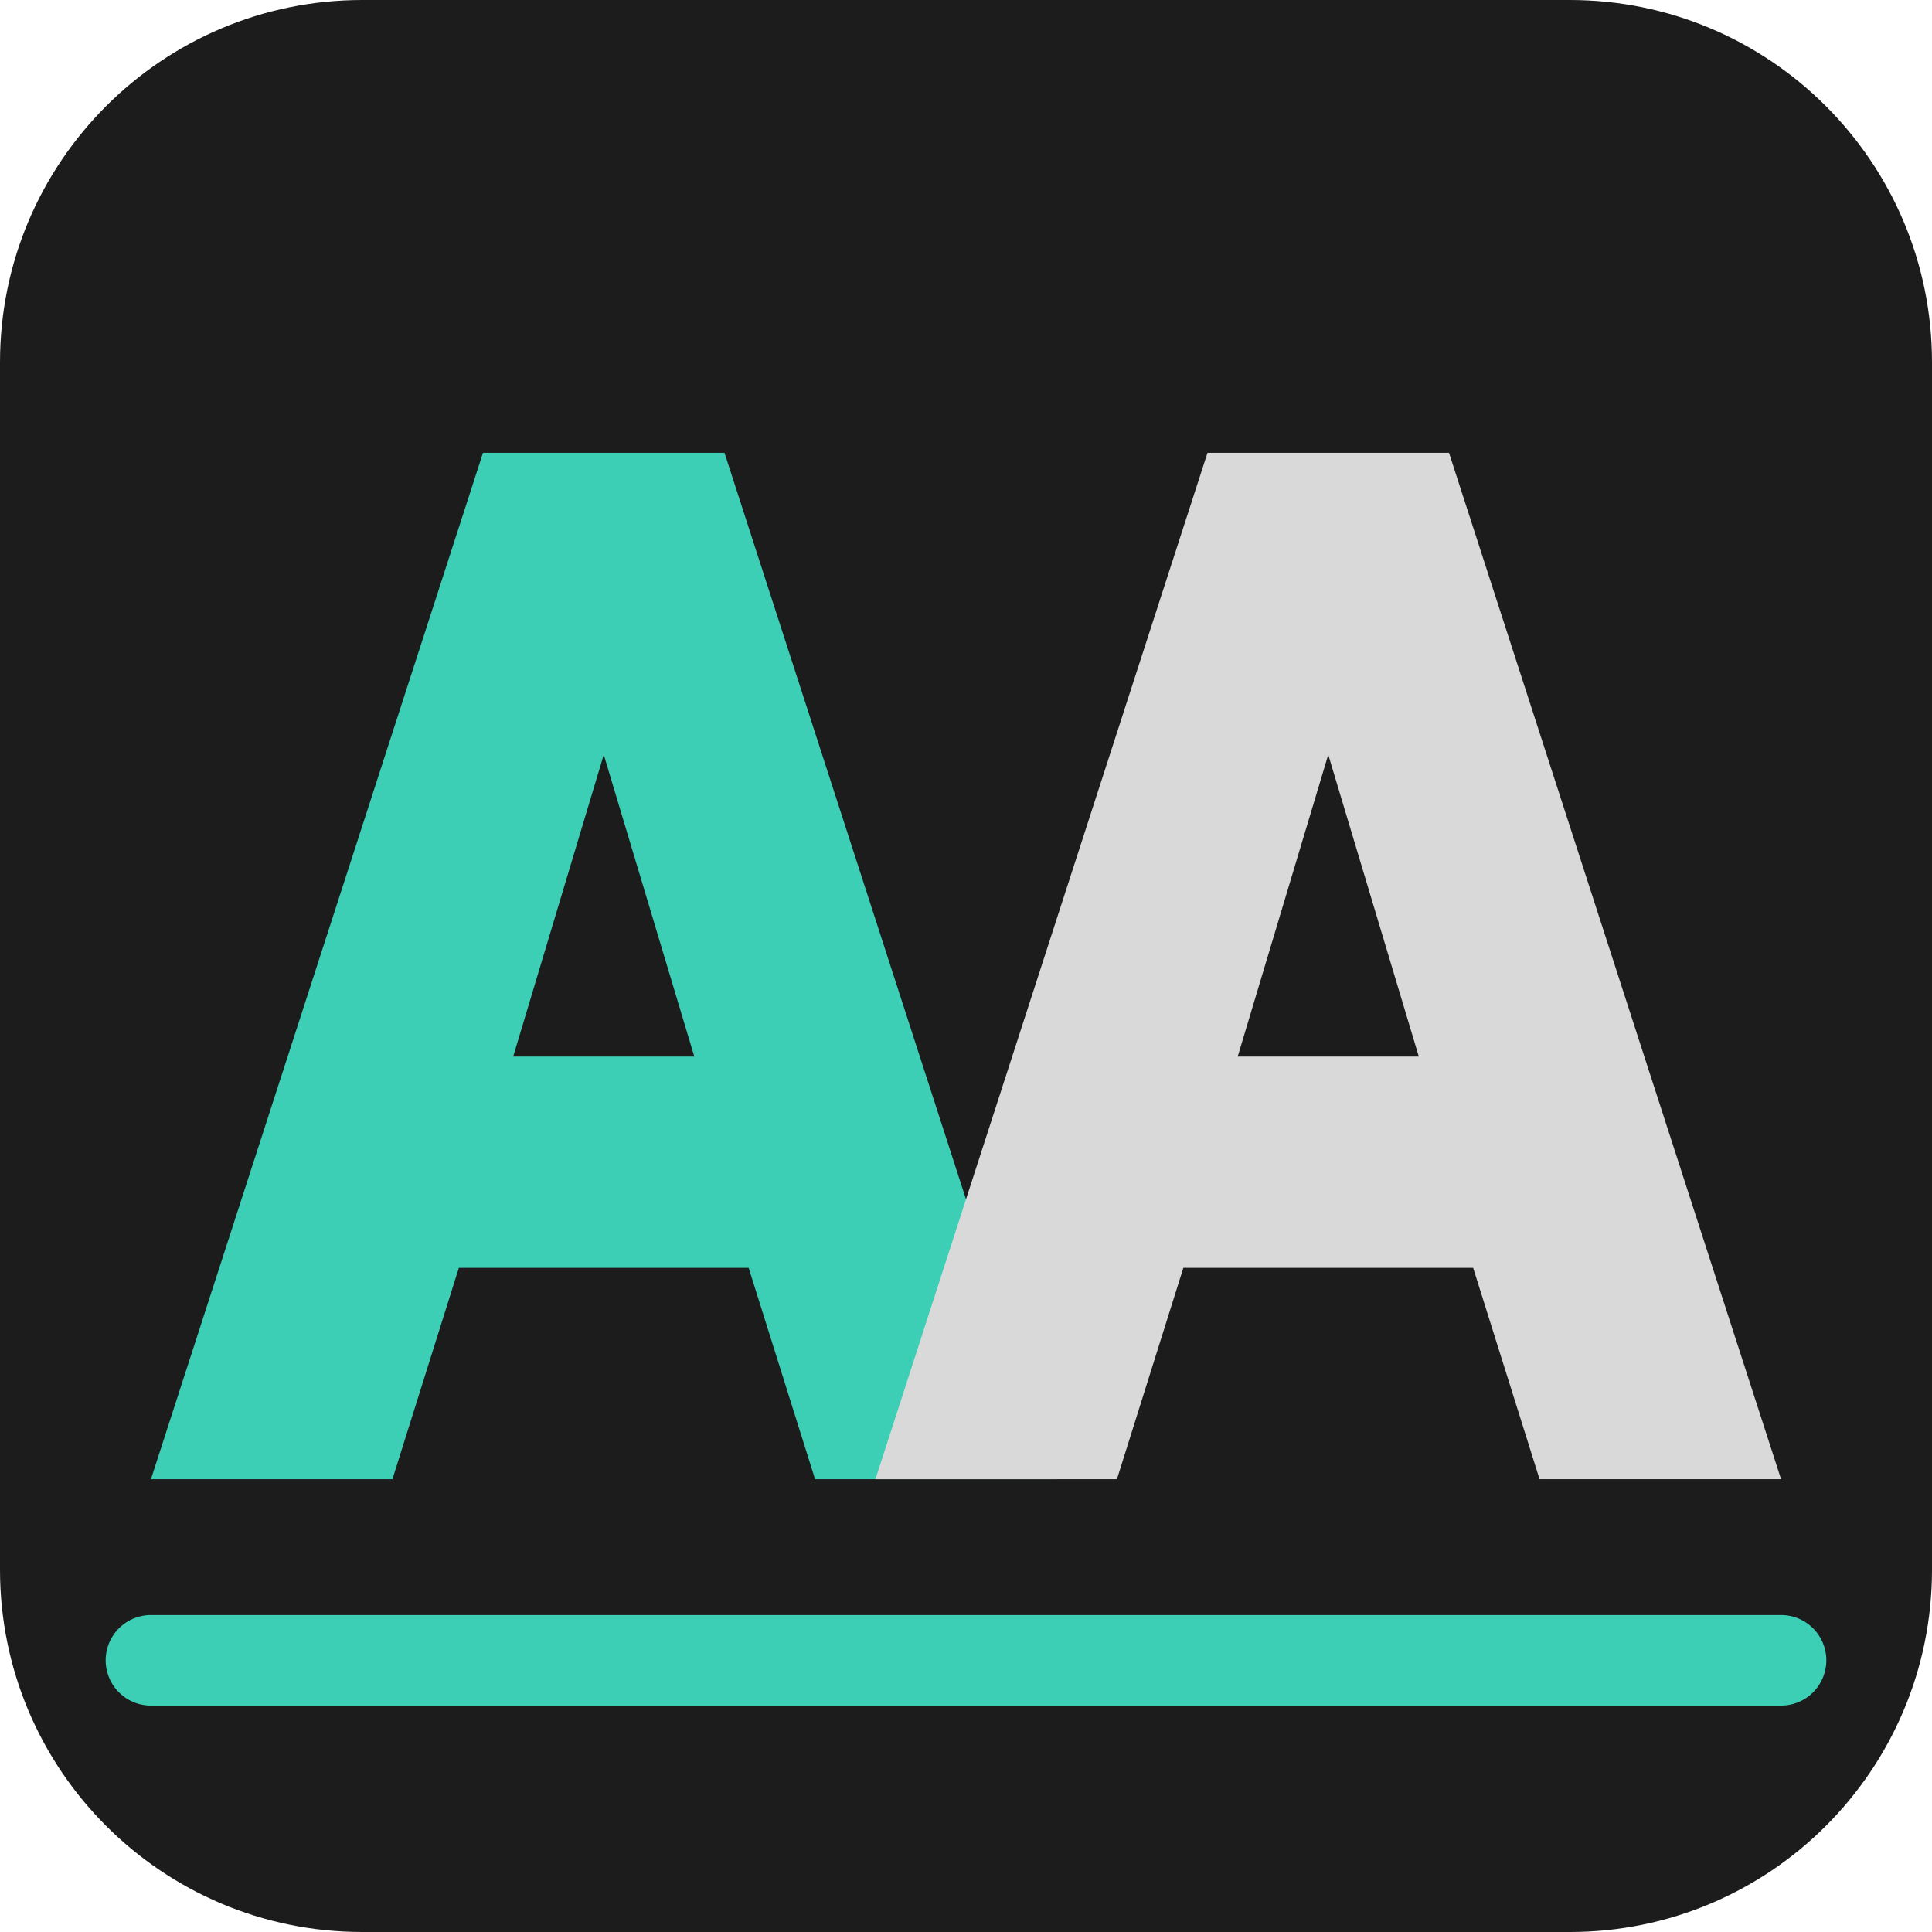
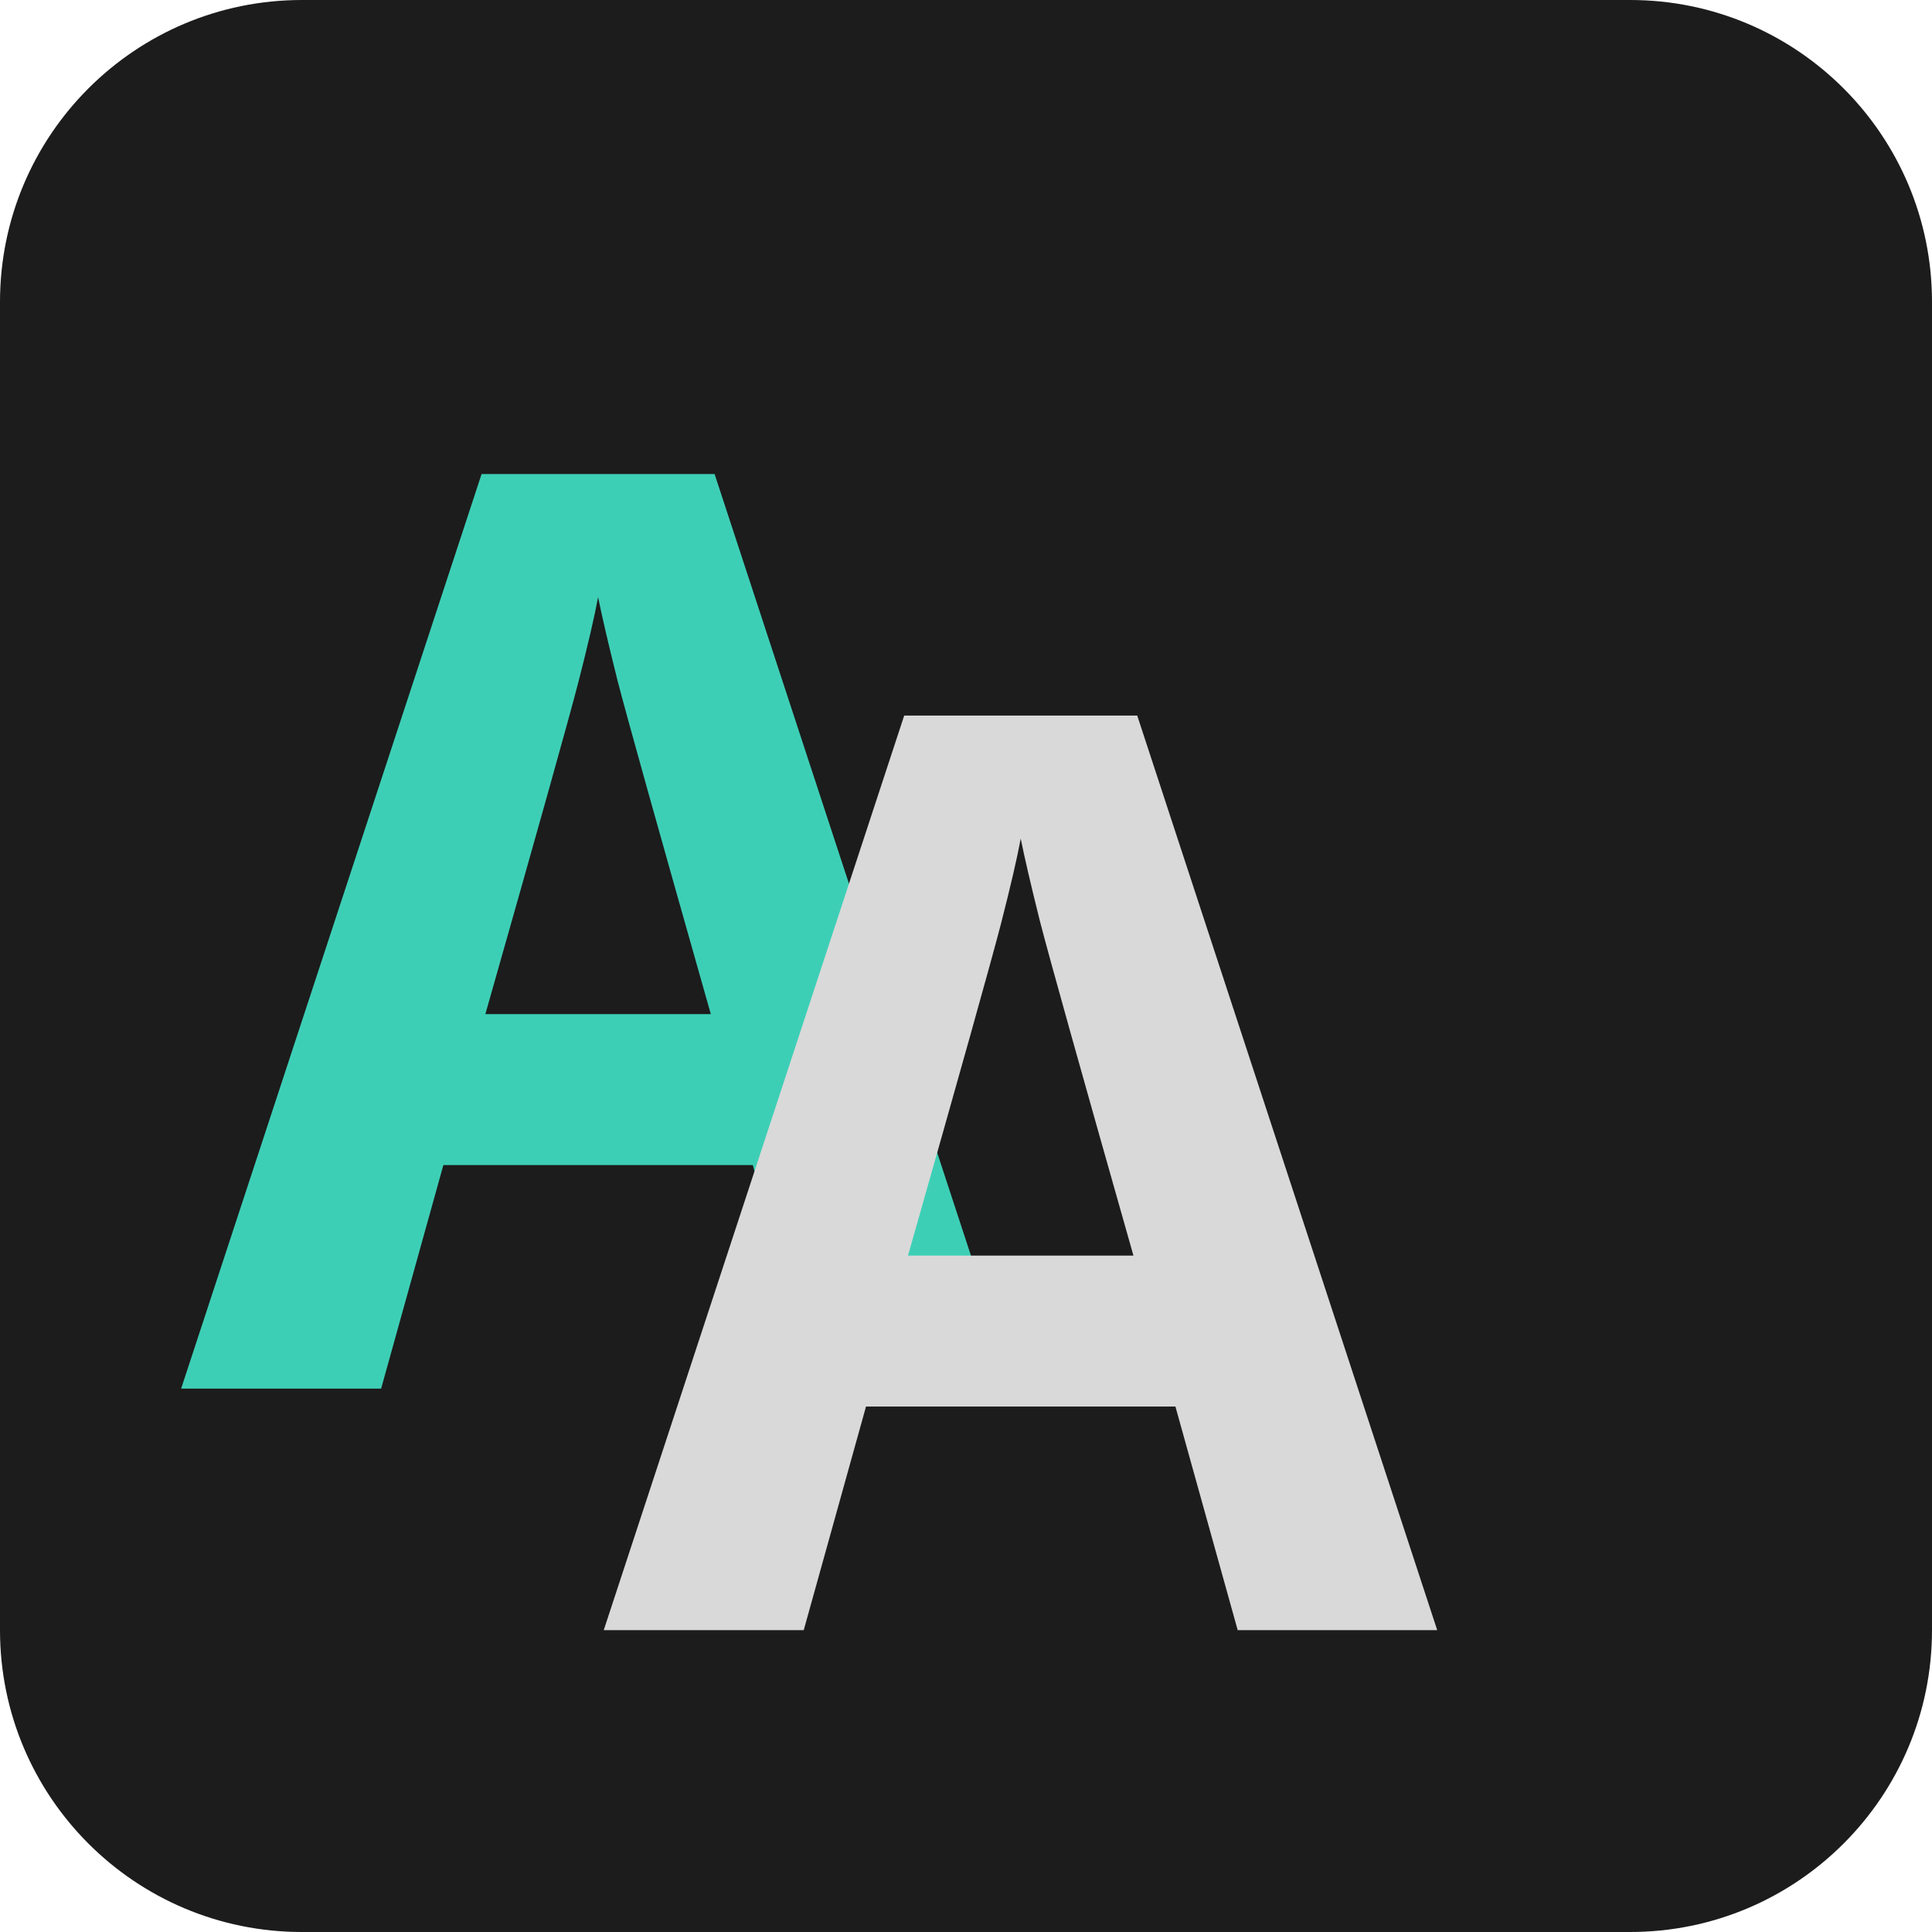
- <svg xmlns="http://www.w3.org/2000/svg" viewBox="0 0 64 64">
-   <rect width="64" height="64" rx="12" fill="#1c1c1c" />
-   <path fill="#3dcfb6" fill-rule="evenodd" d="M5 49 16 15h8l11 34h-8l-2.2-7H15.2L13 49Zm12-14h6l-3-10Z" />
-   <path fill="#d9d9d9" fill-rule="evenodd" d="M29 49 40 15h8l11 34h-8l-2.2-7h-9.6L37 49Zm12-14h6l-3-10Z" />
-   <path d="M5 55h54" stroke="#3dcfb6" stroke-width="3" stroke-linecap="round" />
+ <svg xmlns="http://www.w3.org/2000/svg" viewBox="0 0 64 64" role="img" aria-label="AA">
+   <rect width="64" height="64" rx="10" fill="#1c1c1c" />
+   <text x="6" y="46" fill="#3dcfb6" font-family="Fira Code, Courier New, monospace" font-size="46" font-weight="700">A</text>
+   <text x="20" y="54" fill="#d9d9d9" font-family="Fira Code, Courier New, monospace" font-size="46" font-weight="700">A</text>
</svg>
